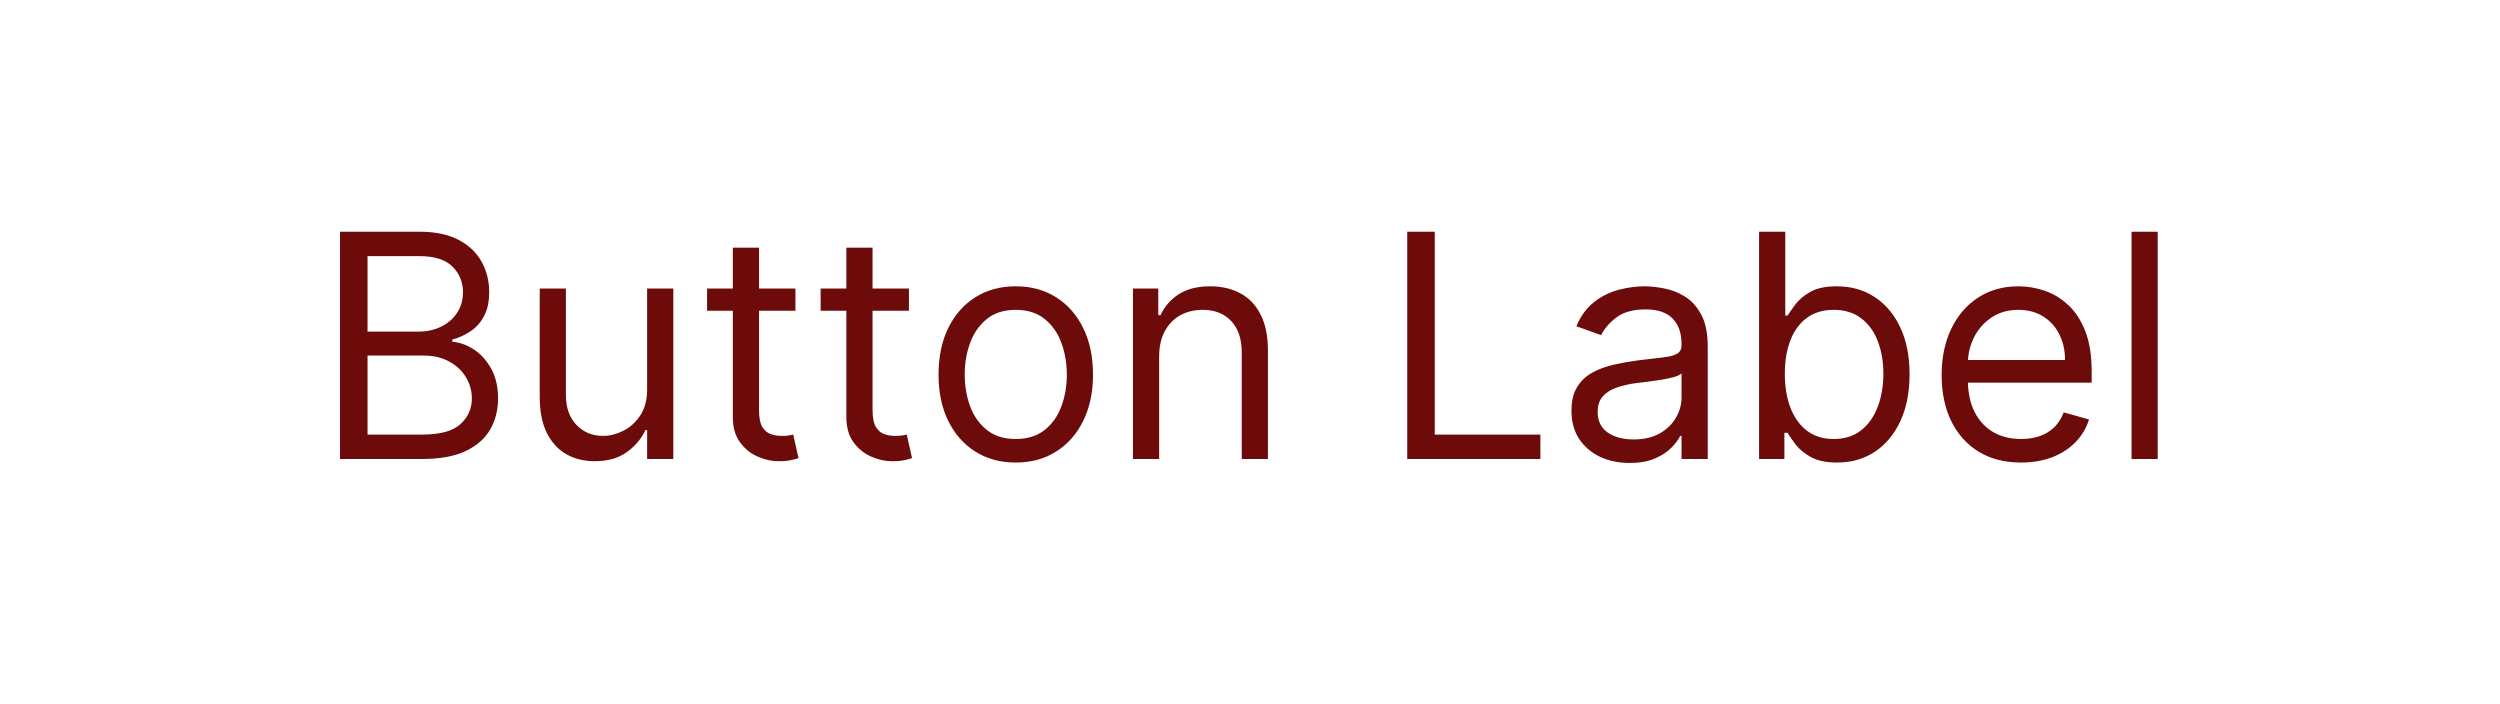
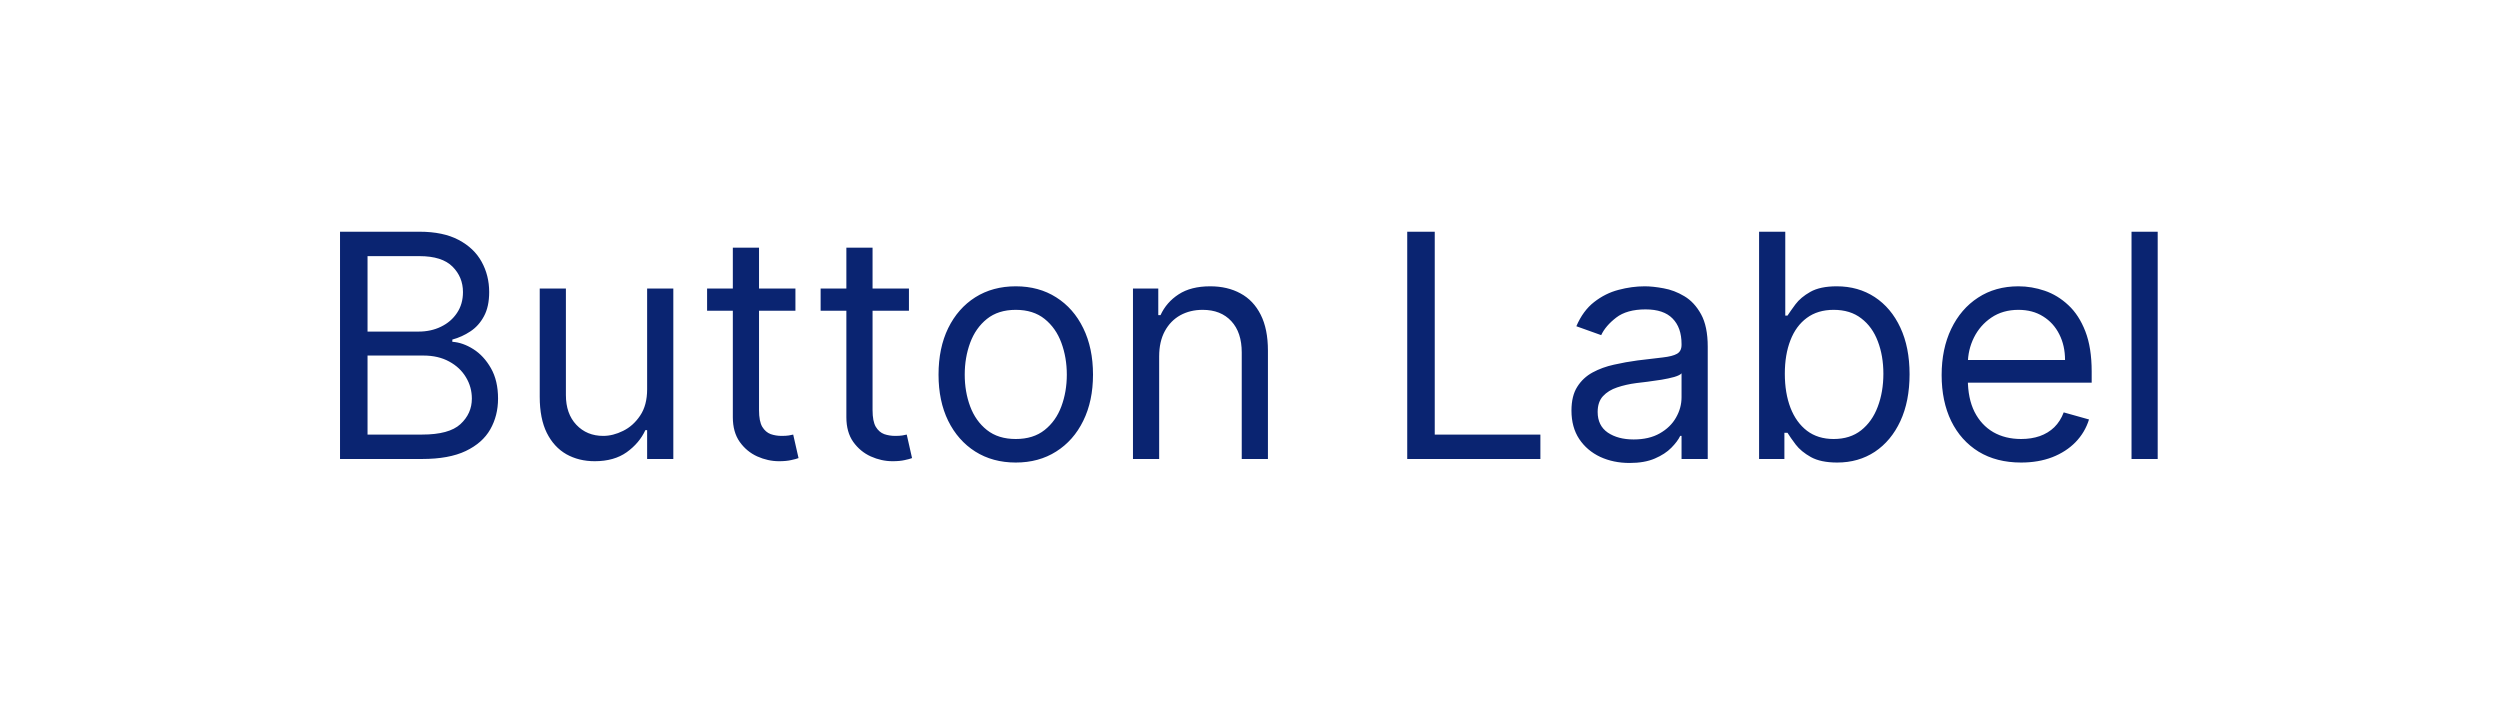
<svg xmlns="http://www.w3.org/2000/svg" width="128" height="36" viewBox="0 0 128 36" fill="none">
-   <path d="M17.409 23.5V11.864H21.477C22.288 11.864 22.956 12.004 23.483 12.284C24.009 12.561 24.401 12.934 24.659 13.403C24.917 13.869 25.046 14.386 25.046 14.954C25.046 15.454 24.956 15.867 24.778 16.193C24.604 16.519 24.373 16.776 24.085 16.966C23.801 17.155 23.492 17.296 23.159 17.386V17.5C23.515 17.523 23.873 17.648 24.233 17.875C24.593 18.102 24.894 18.428 25.136 18.852C25.379 19.276 25.5 19.796 25.5 20.409C25.5 20.992 25.367 21.517 25.102 21.983C24.837 22.449 24.419 22.818 23.847 23.091C23.275 23.364 22.53 23.5 21.614 23.5H17.409ZM18.818 22.25H21.614C22.534 22.25 23.188 22.072 23.574 21.716C23.964 21.356 24.159 20.921 24.159 20.409C24.159 20.015 24.059 19.651 23.858 19.318C23.657 18.981 23.371 18.712 23 18.511C22.629 18.307 22.189 18.204 21.682 18.204H18.818V22.25ZM18.818 16.977H21.432C21.856 16.977 22.239 16.894 22.579 16.727C22.924 16.561 23.197 16.326 23.398 16.023C23.602 15.72 23.704 15.364 23.704 14.954C23.704 14.443 23.526 14.009 23.171 13.653C22.814 13.294 22.25 13.114 21.477 13.114H18.818V16.977ZM33.133 19.932V14.773H34.474V23.5H33.133V22.023H33.043C32.838 22.466 32.52 22.843 32.088 23.153C31.656 23.46 31.111 23.614 30.452 23.614C29.906 23.614 29.421 23.494 28.997 23.256C28.573 23.013 28.24 22.65 27.997 22.165C27.755 21.676 27.634 21.061 27.634 20.318V14.773H28.974V20.227C28.974 20.864 29.152 21.371 29.509 21.75C29.868 22.129 30.327 22.318 30.884 22.318C31.217 22.318 31.556 22.233 31.901 22.062C32.249 21.892 32.541 21.631 32.776 21.278C33.014 20.926 33.133 20.477 33.133 19.932ZM40.726 14.773V15.909H36.203V14.773H40.726ZM37.521 12.682H38.862V21C38.862 21.379 38.917 21.663 39.027 21.852C39.141 22.038 39.285 22.163 39.459 22.227C39.637 22.288 39.824 22.318 40.021 22.318C40.169 22.318 40.29 22.311 40.385 22.296C40.48 22.276 40.555 22.261 40.612 22.25L40.885 23.454C40.794 23.489 40.667 23.523 40.504 23.557C40.341 23.595 40.135 23.614 39.885 23.614C39.506 23.614 39.135 23.532 38.771 23.369C38.411 23.206 38.112 22.958 37.874 22.625C37.639 22.292 37.521 21.871 37.521 21.364V12.682ZM46.538 14.773V15.909H42.016V14.773H46.538ZM43.334 12.682H44.675V21C44.675 21.379 44.73 21.663 44.84 21.852C44.953 22.038 45.097 22.163 45.271 22.227C45.449 22.288 45.637 22.318 45.834 22.318C45.981 22.318 46.103 22.311 46.197 22.296C46.292 22.276 46.368 22.261 46.425 22.25L46.697 23.454C46.606 23.489 46.48 23.523 46.317 23.557C46.154 23.595 45.947 23.614 45.697 23.614C45.319 23.614 44.947 23.532 44.584 23.369C44.224 23.206 43.925 22.958 43.686 22.625C43.451 22.292 43.334 21.871 43.334 21.364V12.682ZM52.007 23.682C51.219 23.682 50.528 23.494 49.933 23.119C49.342 22.744 48.88 22.22 48.547 21.546C48.217 20.871 48.053 20.083 48.053 19.182C48.053 18.273 48.217 17.479 48.547 16.801C48.88 16.123 49.342 15.597 49.933 15.222C50.528 14.847 51.219 14.659 52.007 14.659C52.795 14.659 53.484 14.847 54.075 15.222C54.67 15.597 55.132 16.123 55.462 16.801C55.795 17.479 55.962 18.273 55.962 19.182C55.962 20.083 55.795 20.871 55.462 21.546C55.132 22.22 54.67 22.744 54.075 23.119C53.484 23.494 52.795 23.682 52.007 23.682ZM52.007 22.477C52.606 22.477 53.098 22.324 53.484 22.017C53.871 21.71 54.157 21.307 54.342 20.807C54.528 20.307 54.621 19.765 54.621 19.182C54.621 18.599 54.528 18.055 54.342 17.551C54.157 17.047 53.871 16.64 53.484 16.329C53.098 16.019 52.606 15.864 52.007 15.864C51.409 15.864 50.916 16.019 50.53 16.329C50.144 16.64 49.858 17.047 49.672 17.551C49.486 18.055 49.394 18.599 49.394 19.182C49.394 19.765 49.486 20.307 49.672 20.807C49.858 21.307 50.144 21.71 50.53 22.017C50.916 22.324 51.409 22.477 52.007 22.477ZM59.349 18.25V23.5H58.008V14.773H59.304V16.136H59.418C59.622 15.693 59.933 15.337 60.349 15.068C60.766 14.796 61.304 14.659 61.963 14.659C62.554 14.659 63.071 14.78 63.514 15.023C63.957 15.261 64.302 15.625 64.548 16.114C64.794 16.599 64.918 17.212 64.918 17.954V23.5H63.577V18.046C63.577 17.36 63.399 16.826 63.043 16.443C62.687 16.057 62.198 15.864 61.577 15.864C61.149 15.864 60.766 15.956 60.429 16.142C60.096 16.328 59.832 16.599 59.639 16.954C59.446 17.311 59.349 17.742 59.349 18.25ZM72.05 23.5V11.864H73.459V22.25H78.868V23.5H72.05ZM83.436 23.704C82.883 23.704 82.381 23.6 81.93 23.392C81.48 23.18 81.122 22.875 80.856 22.477C80.591 22.076 80.459 21.591 80.459 21.023C80.459 20.523 80.557 20.117 80.754 19.807C80.951 19.492 81.215 19.246 81.544 19.068C81.874 18.89 82.237 18.758 82.635 18.671C83.037 18.579 83.44 18.508 83.845 18.454C84.376 18.386 84.805 18.335 85.135 18.301C85.468 18.263 85.711 18.201 85.862 18.114C86.017 18.026 86.095 17.875 86.095 17.659V17.614C86.095 17.053 85.942 16.617 85.635 16.307C85.332 15.996 84.872 15.841 84.254 15.841C83.614 15.841 83.112 15.981 82.749 16.261C82.385 16.542 82.129 16.841 81.981 17.159L80.709 16.704C80.936 16.174 81.239 15.761 81.618 15.466C82.001 15.167 82.417 14.958 82.868 14.841C83.322 14.72 83.769 14.659 84.209 14.659C84.489 14.659 84.811 14.693 85.175 14.761C85.542 14.826 85.896 14.96 86.237 15.165C86.582 15.369 86.868 15.678 87.095 16.091C87.322 16.504 87.436 17.057 87.436 17.75V23.5H86.095V22.318H86.027C85.936 22.508 85.785 22.71 85.572 22.926C85.36 23.142 85.078 23.326 84.726 23.477C84.374 23.629 83.944 23.704 83.436 23.704ZM83.641 22.5C84.171 22.5 84.618 22.396 84.981 22.188C85.349 21.979 85.626 21.71 85.811 21.381C86.001 21.051 86.095 20.704 86.095 20.341V19.114C86.038 19.182 85.913 19.244 85.72 19.301C85.531 19.354 85.311 19.401 85.061 19.443C84.815 19.481 84.574 19.515 84.34 19.546C84.108 19.572 83.921 19.595 83.777 19.614C83.428 19.659 83.103 19.733 82.8 19.835C82.501 19.934 82.258 20.083 82.072 20.284C81.891 20.481 81.8 20.75 81.8 21.091C81.8 21.557 81.972 21.909 82.317 22.148C82.665 22.383 83.106 22.5 83.641 22.5ZM90.065 23.5V11.864H91.406V16.159H91.52C91.618 16.008 91.755 15.814 91.929 15.579C92.107 15.341 92.361 15.129 92.69 14.943C93.024 14.754 93.474 14.659 94.043 14.659C94.778 14.659 95.425 14.843 95.986 15.21C96.546 15.578 96.984 16.099 97.298 16.773C97.613 17.447 97.77 18.242 97.77 19.159C97.77 20.083 97.613 20.884 97.298 21.562C96.984 22.237 96.548 22.759 95.992 23.131C95.435 23.498 94.793 23.682 94.065 23.682C93.505 23.682 93.056 23.589 92.719 23.403C92.382 23.214 92.122 23 91.94 22.761C91.758 22.519 91.618 22.318 91.52 22.159H91.361V23.5H90.065ZM91.383 19.136C91.383 19.796 91.48 20.377 91.673 20.881C91.867 21.381 92.149 21.773 92.52 22.057C92.891 22.337 93.346 22.477 93.883 22.477C94.444 22.477 94.912 22.329 95.287 22.034C95.666 21.735 95.95 21.333 96.139 20.829C96.332 20.322 96.429 19.758 96.429 19.136C96.429 18.523 96.334 17.97 96.145 17.477C95.959 16.981 95.677 16.589 95.298 16.301C94.923 16.009 94.452 15.864 93.883 15.864C93.338 15.864 92.88 16.002 92.508 16.278C92.137 16.551 91.857 16.934 91.668 17.426C91.478 17.915 91.383 18.485 91.383 19.136ZM103.48 23.682C102.639 23.682 101.914 23.496 101.304 23.125C100.698 22.75 100.23 22.227 99.901 21.557C99.575 20.883 99.412 20.099 99.412 19.204C99.412 18.311 99.575 17.523 99.901 16.841C100.23 16.155 100.688 15.621 101.276 15.239C101.866 14.852 102.556 14.659 103.344 14.659C103.798 14.659 104.247 14.735 104.69 14.886C105.134 15.038 105.537 15.284 105.901 15.625C106.264 15.962 106.554 16.409 106.77 16.966C106.986 17.523 107.094 18.208 107.094 19.023V19.591H100.366V18.432H105.73C105.73 17.939 105.632 17.5 105.435 17.114C105.241 16.727 104.965 16.422 104.605 16.199C104.249 15.975 103.829 15.864 103.344 15.864C102.81 15.864 102.348 15.996 101.957 16.261C101.571 16.523 101.274 16.864 101.065 17.284C100.857 17.704 100.753 18.155 100.753 18.636V19.409C100.753 20.068 100.866 20.627 101.094 21.085C101.325 21.54 101.645 21.886 102.054 22.125C102.463 22.36 102.938 22.477 103.48 22.477C103.832 22.477 104.151 22.428 104.435 22.329C104.723 22.227 104.971 22.076 105.179 21.875C105.387 21.671 105.548 21.417 105.662 21.114L106.957 21.477C106.821 21.917 106.592 22.303 106.27 22.636C105.948 22.966 105.55 23.224 105.077 23.409C104.603 23.591 104.071 23.682 103.48 23.682ZM110.474 11.864V23.5H109.134V11.864H110.474Z" fill="#6D0A0A" />
+   <path d="M17.409 23.5V11.864H21.477C22.288 11.864 22.956 12.004 23.483 12.284C24.009 12.561 24.401 12.934 24.659 13.403C24.917 13.869 25.046 14.386 25.046 14.954C25.046 15.454 24.956 15.867 24.778 16.193C24.604 16.519 24.373 16.776 24.085 16.966C23.801 17.155 23.492 17.296 23.159 17.386V17.5C23.515 17.523 23.873 17.648 24.233 17.875C24.593 18.102 24.894 18.428 25.136 18.852C25.379 19.276 25.5 19.796 25.5 20.409C25.5 20.992 25.367 21.517 25.102 21.983C24.837 22.449 24.419 22.818 23.847 23.091C23.275 23.364 22.53 23.5 21.614 23.5H17.409ZM18.818 22.25H21.614C22.534 22.25 23.188 22.072 23.574 21.716C23.964 21.356 24.159 20.921 24.159 20.409C24.159 20.015 24.059 19.651 23.858 19.318C23.657 18.981 23.371 18.712 23 18.511C22.629 18.307 22.189 18.204 21.682 18.204H18.818V22.25ZM18.818 16.977H21.432C21.856 16.977 22.239 16.894 22.579 16.727C22.924 16.561 23.197 16.326 23.398 16.023C23.602 15.72 23.704 15.364 23.704 14.954C23.704 14.443 23.526 14.009 23.171 13.653C22.814 13.294 22.25 13.114 21.477 13.114H18.818V16.977ZM33.133 19.932V14.773H34.474V23.5H33.133V22.023H33.043C32.838 22.466 32.52 22.843 32.088 23.153C31.656 23.46 31.111 23.614 30.452 23.614C29.906 23.614 29.421 23.494 28.997 23.256C28.573 23.013 28.24 22.65 27.997 22.165C27.755 21.676 27.634 21.061 27.634 20.318V14.773H28.974V20.227C28.974 20.864 29.152 21.371 29.509 21.75C29.868 22.129 30.327 22.318 30.884 22.318C31.217 22.318 31.556 22.233 31.901 22.062C32.249 21.892 32.541 21.631 32.776 21.278C33.014 20.926 33.133 20.477 33.133 19.932ZM40.726 14.773V15.909H36.203V14.773H40.726ZM37.521 12.682H38.862V21C38.862 21.379 38.917 21.663 39.027 21.852C39.141 22.038 39.285 22.163 39.459 22.227C39.637 22.288 39.824 22.318 40.021 22.318C40.169 22.318 40.29 22.311 40.385 22.296C40.48 22.276 40.555 22.261 40.612 22.25L40.885 23.454C40.794 23.489 40.667 23.523 40.504 23.557C40.341 23.595 40.135 23.614 39.885 23.614C39.506 23.614 39.135 23.532 38.771 23.369C38.411 23.206 38.112 22.958 37.874 22.625C37.639 22.292 37.521 21.871 37.521 21.364V12.682ZM46.538 14.773V15.909H42.016V14.773H46.538ZM43.334 12.682H44.675V21C44.675 21.379 44.73 21.663 44.84 21.852C44.953 22.038 45.097 22.163 45.271 22.227C45.449 22.288 45.637 22.318 45.834 22.318C45.981 22.318 46.103 22.311 46.197 22.296C46.292 22.276 46.368 22.261 46.425 22.25L46.697 23.454C46.606 23.489 46.48 23.523 46.317 23.557C46.154 23.595 45.947 23.614 45.697 23.614C45.319 23.614 44.947 23.532 44.584 23.369C44.224 23.206 43.925 22.958 43.686 22.625C43.451 22.292 43.334 21.871 43.334 21.364V12.682ZM52.007 23.682C51.219 23.682 50.528 23.494 49.933 23.119C49.342 22.744 48.88 22.22 48.547 21.546C48.217 20.871 48.053 20.083 48.053 19.182C48.053 18.273 48.217 17.479 48.547 16.801C48.88 16.123 49.342 15.597 49.933 15.222C50.528 14.847 51.219 14.659 52.007 14.659C52.795 14.659 53.484 14.847 54.075 15.222C54.67 15.597 55.132 16.123 55.462 16.801C55.795 17.479 55.962 18.273 55.962 19.182C55.962 20.083 55.795 20.871 55.462 21.546C55.132 22.22 54.67 22.744 54.075 23.119C53.484 23.494 52.795 23.682 52.007 23.682ZM52.007 22.477C52.606 22.477 53.098 22.324 53.484 22.017C53.871 21.71 54.157 21.307 54.342 20.807C54.528 20.307 54.621 19.765 54.621 19.182C54.621 18.599 54.528 18.055 54.342 17.551C54.157 17.047 53.871 16.64 53.484 16.329C53.098 16.019 52.606 15.864 52.007 15.864C51.409 15.864 50.916 16.019 50.53 16.329C50.144 16.64 49.858 17.047 49.672 17.551C49.486 18.055 49.394 18.599 49.394 19.182C49.394 19.765 49.486 20.307 49.672 20.807C49.858 21.307 50.144 21.71 50.53 22.017C50.916 22.324 51.409 22.477 52.007 22.477ZM59.349 18.25V23.5H58.008V14.773H59.304V16.136H59.418C59.622 15.693 59.933 15.337 60.349 15.068C60.766 14.796 61.304 14.659 61.963 14.659C62.554 14.659 63.071 14.78 63.514 15.023C63.957 15.261 64.302 15.625 64.548 16.114C64.794 16.599 64.918 17.212 64.918 17.954V23.5H63.577V18.046C63.577 17.36 63.399 16.826 63.043 16.443C62.687 16.057 62.198 15.864 61.577 15.864C61.149 15.864 60.766 15.956 60.429 16.142C60.096 16.328 59.832 16.599 59.639 16.954C59.446 17.311 59.349 17.742 59.349 18.25ZM72.05 23.5V11.864H73.459V22.25H78.868V23.5H72.05ZM83.436 23.704C82.883 23.704 82.381 23.6 81.93 23.392C81.48 23.18 81.122 22.875 80.856 22.477C80.591 22.076 80.459 21.591 80.459 21.023C80.459 20.523 80.557 20.117 80.754 19.807C80.951 19.492 81.215 19.246 81.544 19.068C81.874 18.89 82.237 18.758 82.635 18.671C83.037 18.579 83.44 18.508 83.845 18.454C84.376 18.386 84.805 18.335 85.135 18.301C85.468 18.263 85.711 18.201 85.862 18.114C86.017 18.026 86.095 17.875 86.095 17.659V17.614C86.095 17.053 85.942 16.617 85.635 16.307C85.332 15.996 84.872 15.841 84.254 15.841C83.614 15.841 83.112 15.981 82.749 16.261C82.385 16.542 82.129 16.841 81.981 17.159L80.709 16.704C80.936 16.174 81.239 15.761 81.618 15.466C82.001 15.167 82.417 14.958 82.868 14.841C83.322 14.72 83.769 14.659 84.209 14.659C84.489 14.659 84.811 14.693 85.175 14.761C85.542 14.826 85.896 14.96 86.237 15.165C86.582 15.369 86.868 15.678 87.095 16.091C87.322 16.504 87.436 17.057 87.436 17.75V23.5H86.095V22.318H86.027C85.936 22.508 85.785 22.71 85.572 22.926C85.36 23.142 85.078 23.326 84.726 23.477C84.374 23.629 83.944 23.704 83.436 23.704ZM83.641 22.5C84.171 22.5 84.618 22.396 84.981 22.188C85.349 21.979 85.626 21.71 85.811 21.381C86.001 21.051 86.095 20.704 86.095 20.341V19.114C86.038 19.182 85.913 19.244 85.72 19.301C85.531 19.354 85.311 19.401 85.061 19.443C84.815 19.481 84.574 19.515 84.34 19.546C84.108 19.572 83.921 19.595 83.777 19.614C83.428 19.659 83.103 19.733 82.8 19.835C82.501 19.934 82.258 20.083 82.072 20.284C81.891 20.481 81.8 20.75 81.8 21.091C81.8 21.557 81.972 21.909 82.317 22.148C82.665 22.383 83.106 22.5 83.641 22.5ZM90.065 23.5V11.864H91.406V16.159H91.52C91.618 16.008 91.755 15.814 91.929 15.579C92.107 15.341 92.361 15.129 92.69 14.943C93.024 14.754 93.474 14.659 94.043 14.659C94.778 14.659 95.425 14.843 95.986 15.21C96.546 15.578 96.984 16.099 97.298 16.773C97.613 17.447 97.77 18.242 97.77 19.159C97.77 20.083 97.613 20.884 97.298 21.562C96.984 22.237 96.548 22.759 95.992 23.131C95.435 23.498 94.793 23.682 94.065 23.682C93.505 23.682 93.056 23.589 92.719 23.403C92.382 23.214 92.122 23 91.94 22.761C91.758 22.519 91.618 22.318 91.52 22.159H91.361V23.5H90.065ZM91.383 19.136C91.383 19.796 91.48 20.377 91.673 20.881C91.867 21.381 92.149 21.773 92.52 22.057C92.891 22.337 93.346 22.477 93.883 22.477C94.444 22.477 94.912 22.329 95.287 22.034C95.666 21.735 95.95 21.333 96.139 20.829C96.332 20.322 96.429 19.758 96.429 19.136C96.429 18.523 96.334 17.97 96.145 17.477C95.959 16.981 95.677 16.589 95.298 16.301C94.923 16.009 94.452 15.864 93.883 15.864C93.338 15.864 92.88 16.002 92.508 16.278C92.137 16.551 91.857 16.934 91.668 17.426C91.478 17.915 91.383 18.485 91.383 19.136ZM103.48 23.682C102.639 23.682 101.914 23.496 101.304 23.125C100.698 22.75 100.23 22.227 99.901 21.557C99.575 20.883 99.412 20.099 99.412 19.204C99.412 18.311 99.575 17.523 99.901 16.841C100.23 16.155 100.688 15.621 101.276 15.239C101.866 14.852 102.556 14.659 103.344 14.659C103.798 14.659 104.247 14.735 104.69 14.886C105.134 15.038 105.537 15.284 105.901 15.625C106.264 15.962 106.554 16.409 106.77 16.966C106.986 17.523 107.094 18.208 107.094 19.023V19.591H100.366V18.432H105.73C105.73 17.939 105.632 17.5 105.435 17.114C105.241 16.727 104.965 16.422 104.605 16.199C104.249 15.975 103.829 15.864 103.344 15.864C102.81 15.864 102.348 15.996 101.957 16.261C101.571 16.523 101.274 16.864 101.065 17.284C100.857 17.704 100.753 18.155 100.753 18.636V19.409C100.753 20.068 100.866 20.627 101.094 21.085C101.325 21.54 101.645 21.886 102.054 22.125C102.463 22.36 102.938 22.477 103.48 22.477C103.832 22.477 104.151 22.428 104.435 22.329C104.723 22.227 104.971 22.076 105.179 21.875C105.387 21.671 105.548 21.417 105.662 21.114L106.957 21.477C106.821 21.917 106.592 22.303 106.27 22.636C105.948 22.966 105.55 23.224 105.077 23.409C104.603 23.591 104.071 23.682 103.48 23.682ZM110.474 11.864V23.5H109.134V11.864H110.474Z" fill="#0A2471" />
</svg>
